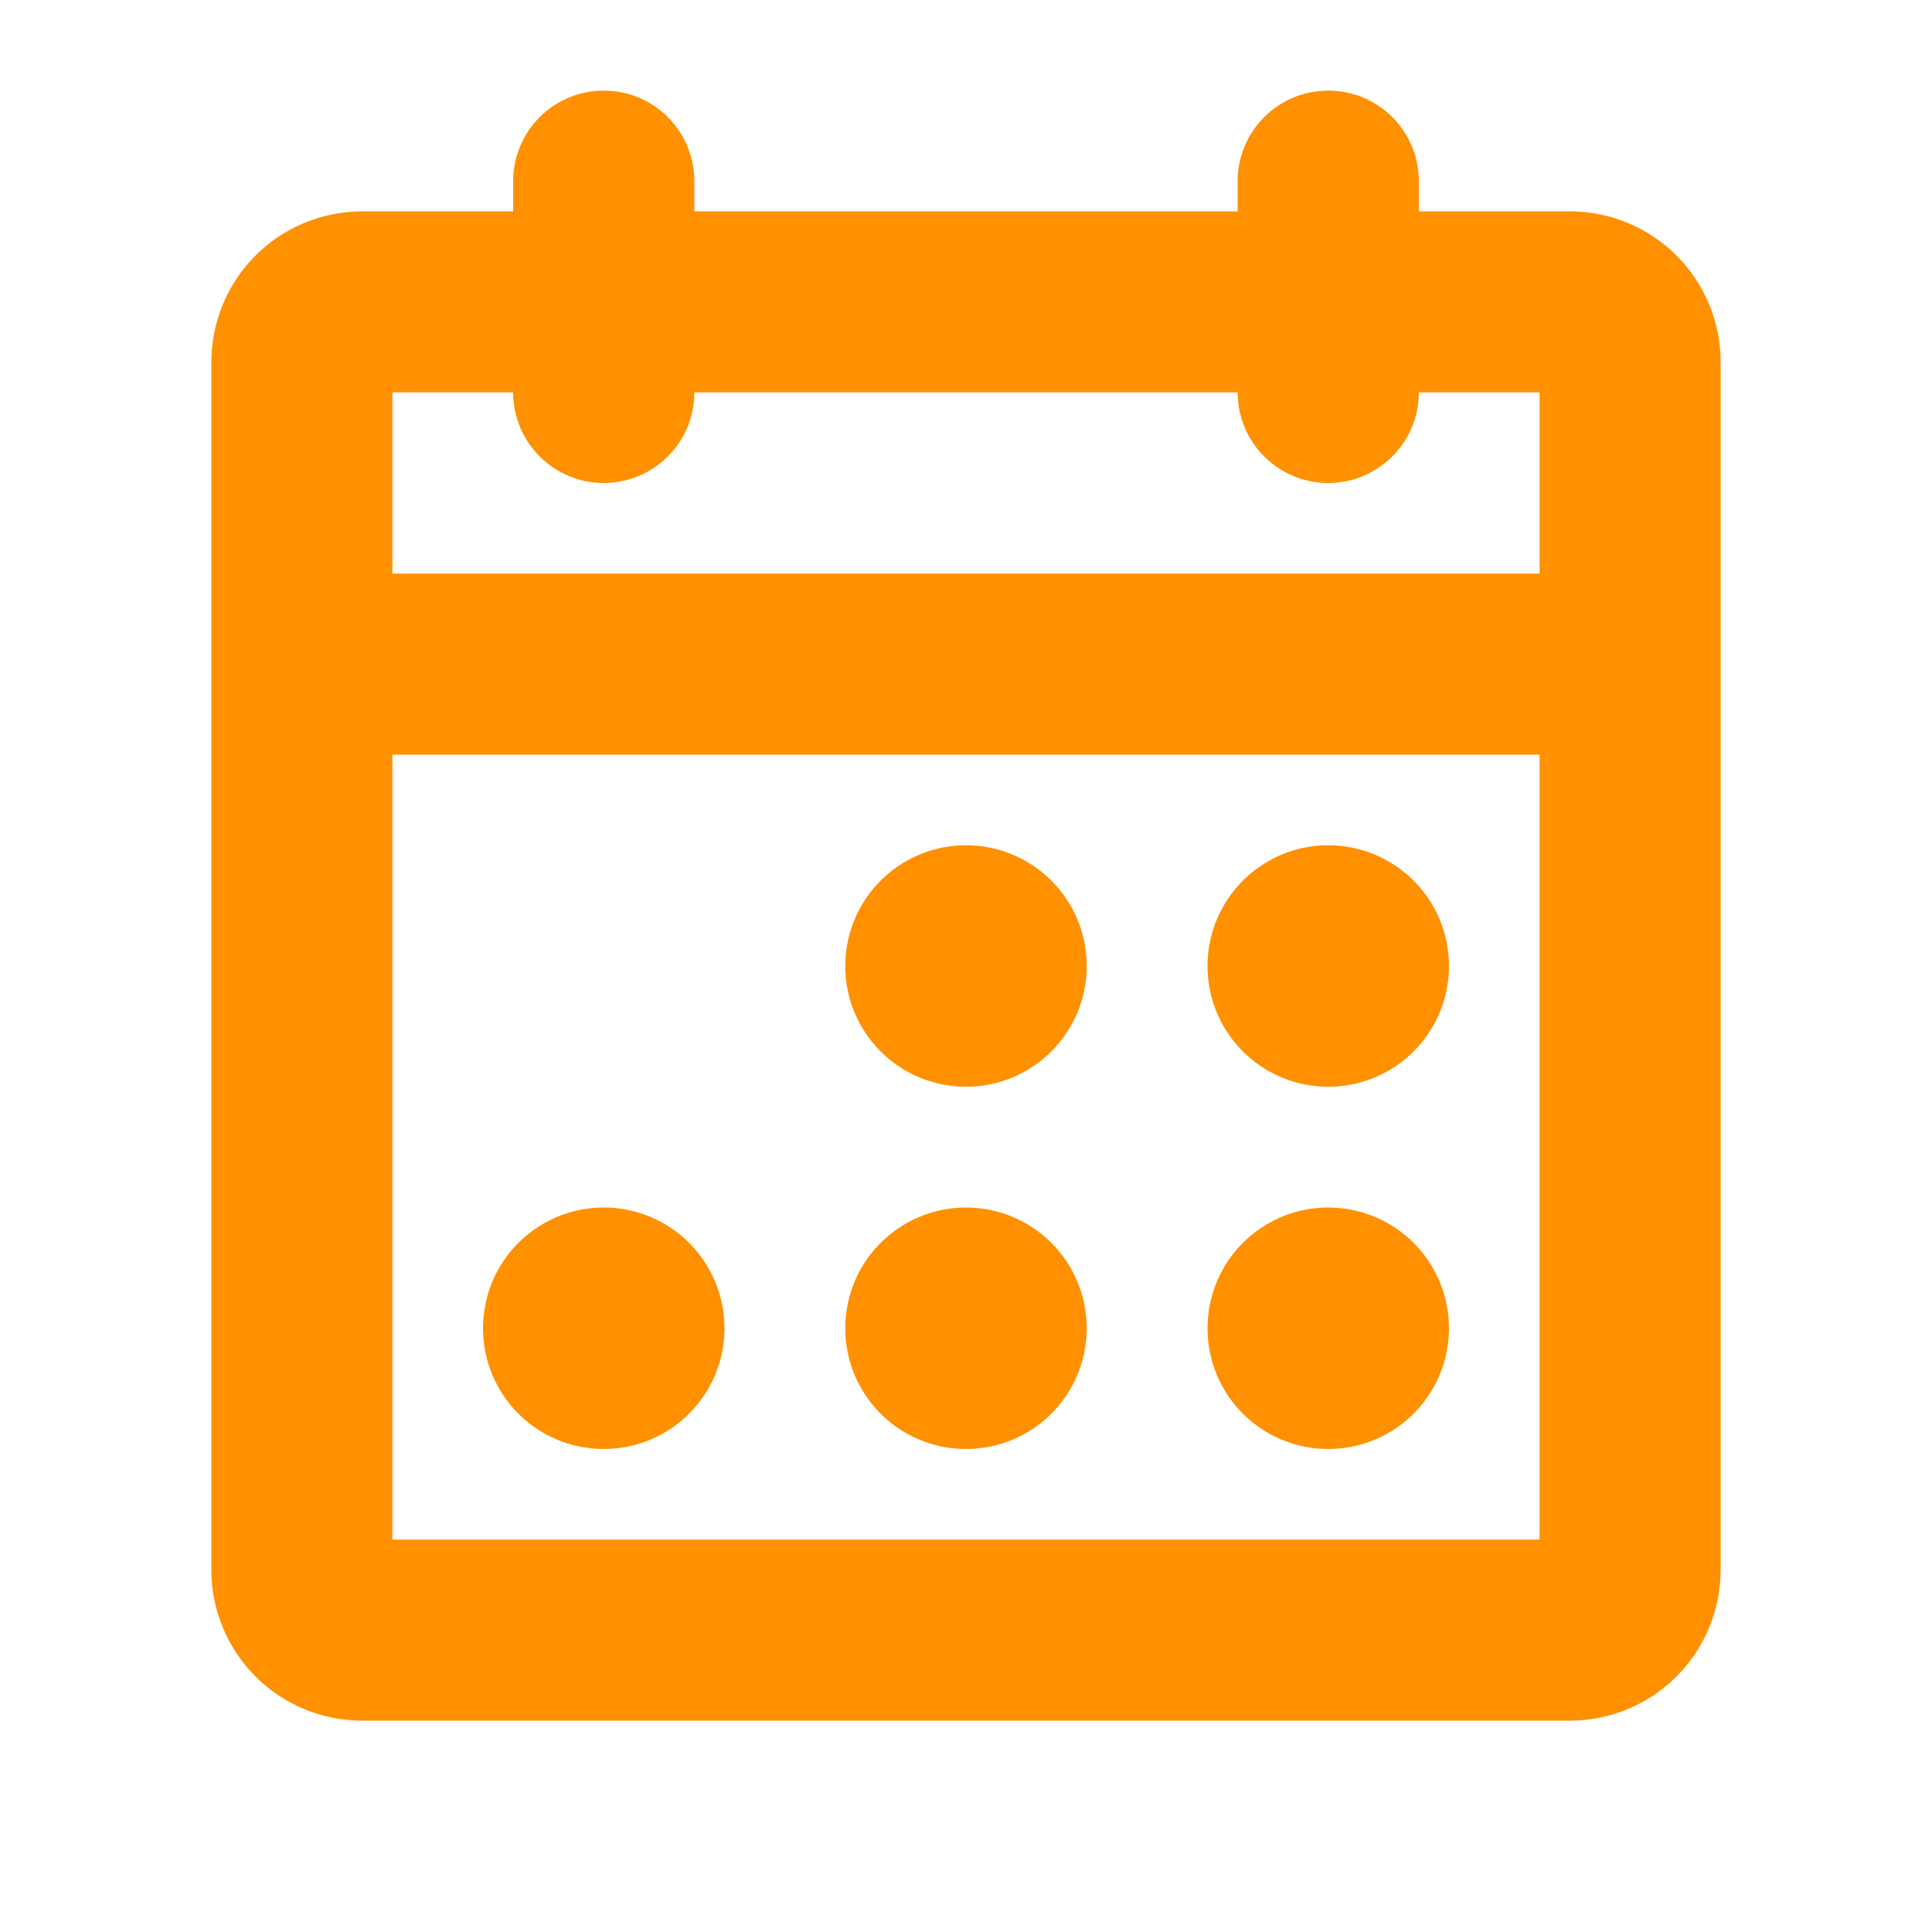
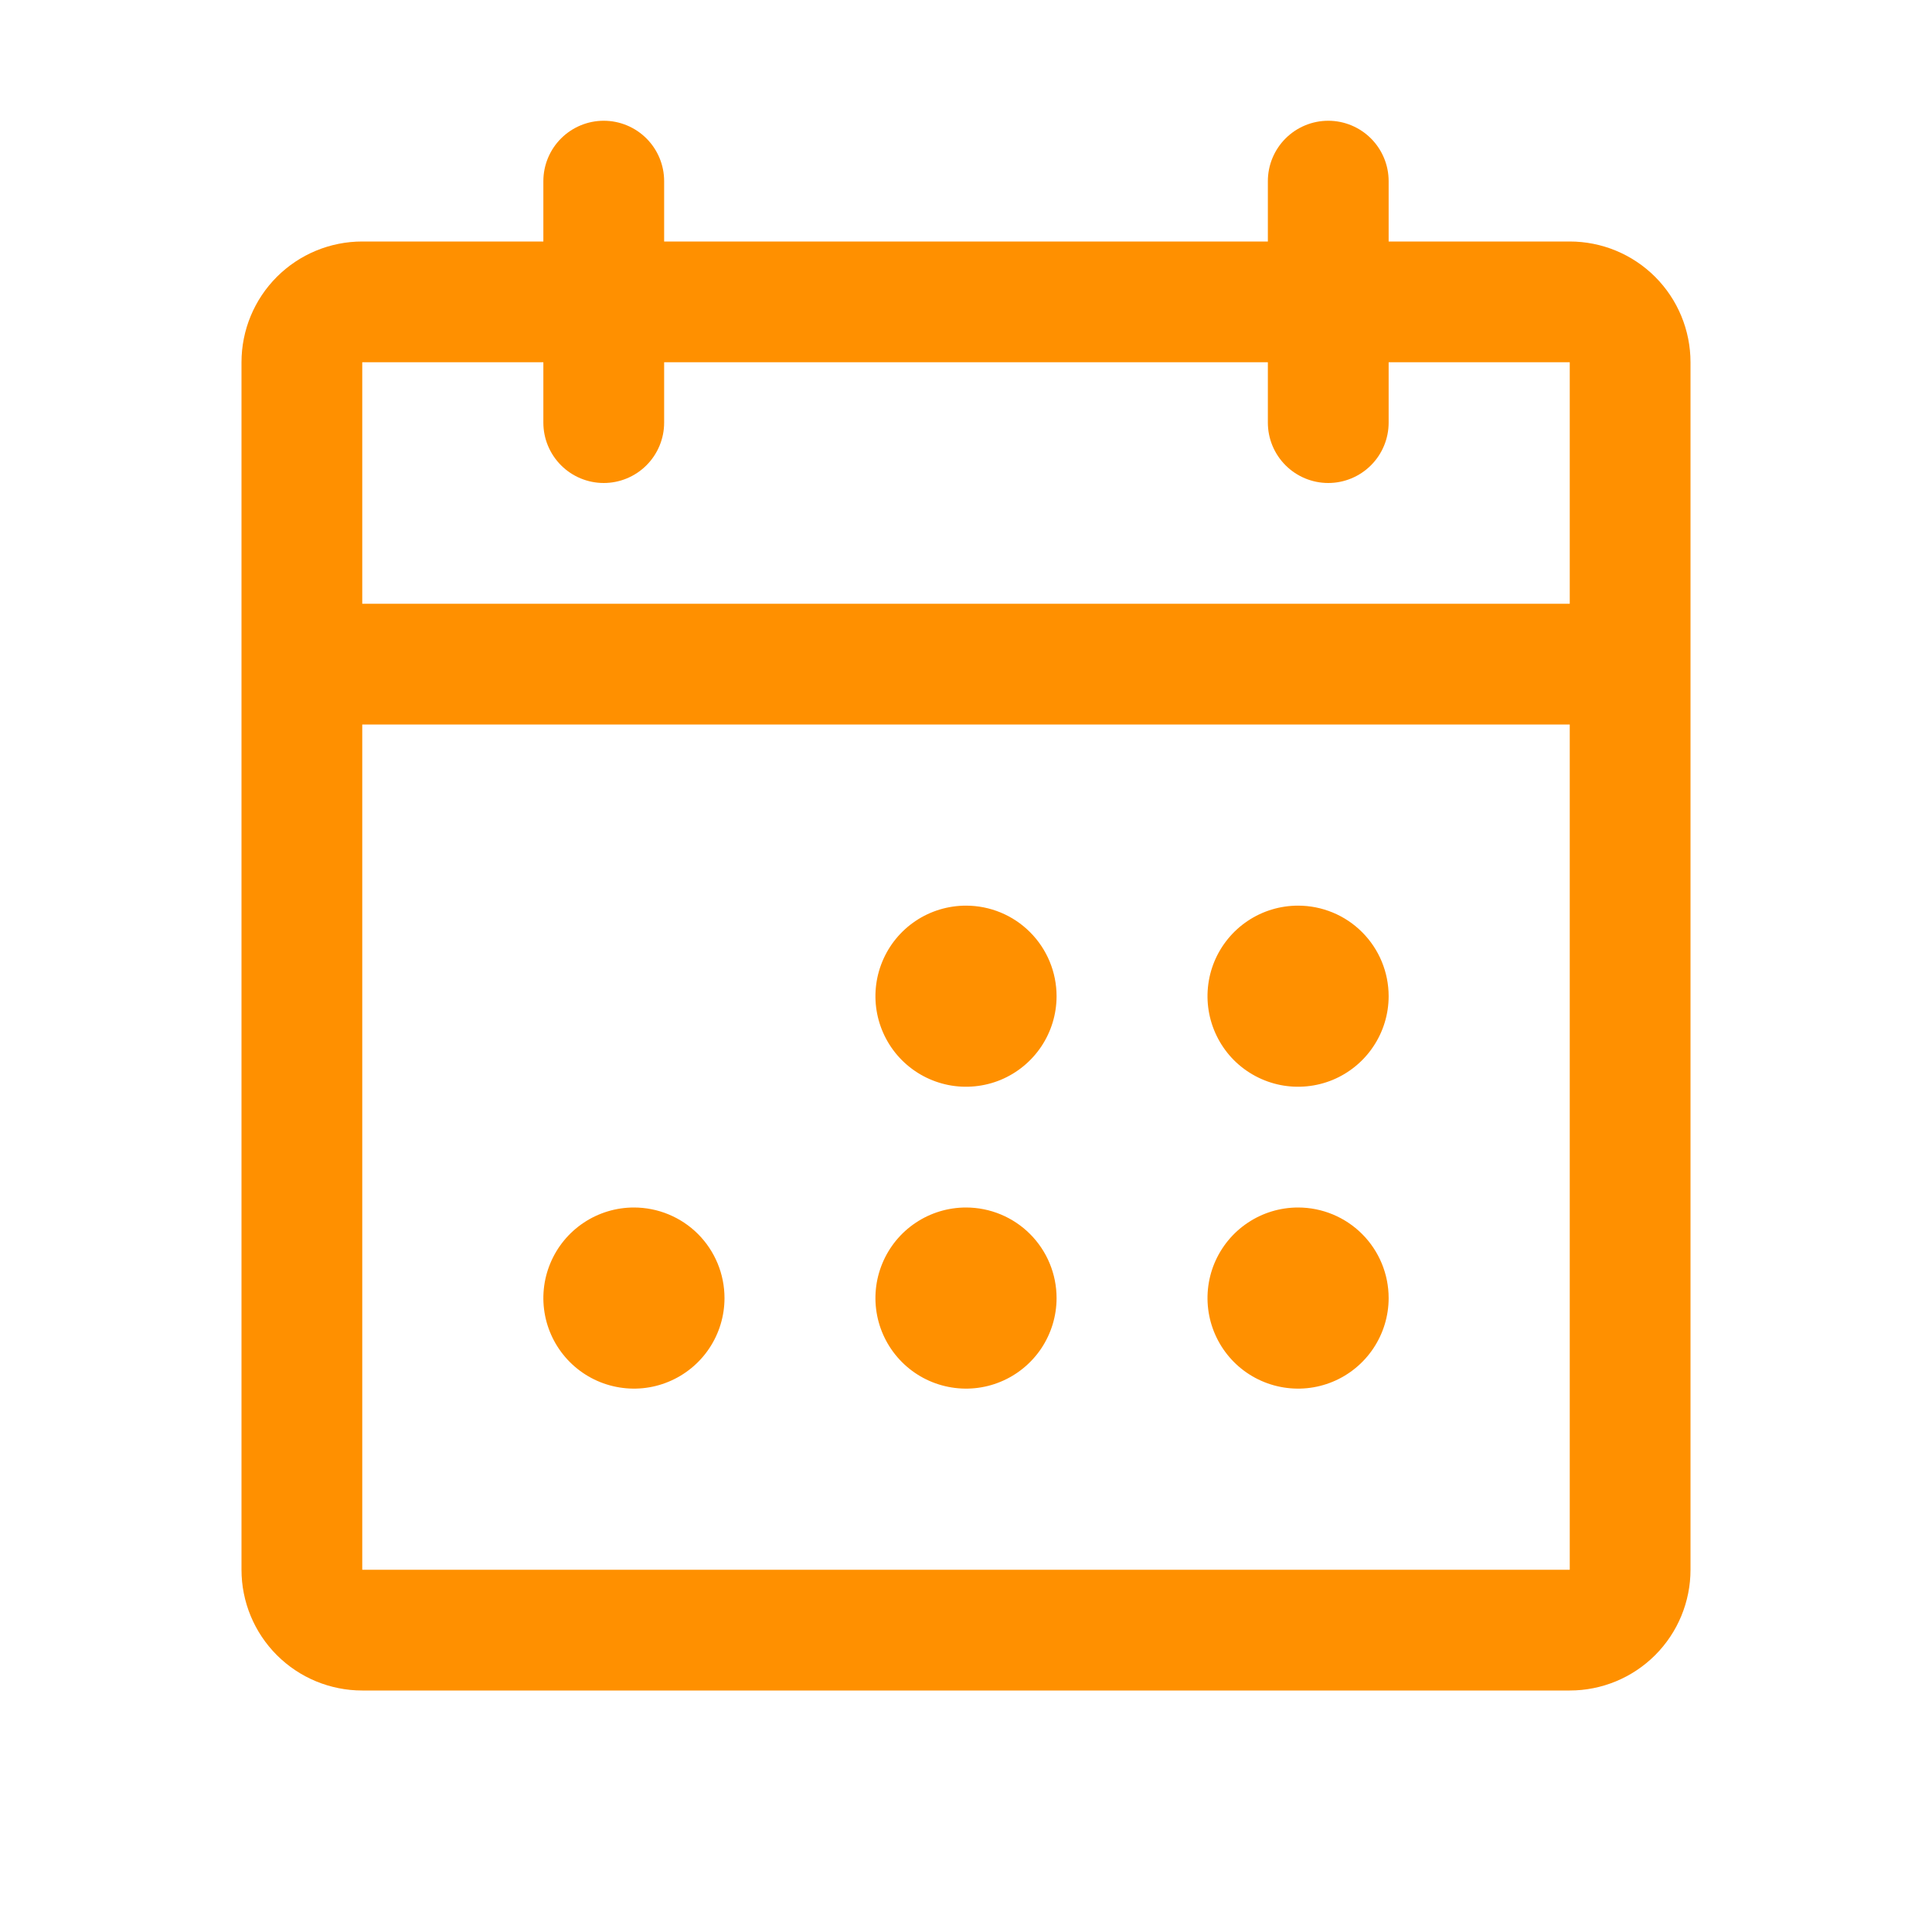
- <svg xmlns="http://www.w3.org/2000/svg" width="20" height="20" viewBox="0 0 20 20" fill="none">
-   <path d="M16.25 2.188H14.688V1.875C14.688 1.626 14.589 1.388 14.413 1.212C14.237 1.036 13.999 0.938 13.75 0.938C13.501 0.938 13.263 1.036 13.087 1.212C12.911 1.388 12.812 1.626 12.812 1.875V2.188H7.188V1.875C7.188 1.626 7.089 1.388 6.913 1.212C6.737 1.036 6.499 0.938 6.25 0.938C6.001 0.938 5.763 1.036 5.587 1.212C5.411 1.388 5.312 1.626 5.312 1.875V2.188H3.75C3.336 2.188 2.938 2.352 2.645 2.645C2.352 2.938 2.188 3.336 2.188 3.75V16.25C2.188 16.664 2.352 17.062 2.645 17.355C2.938 17.648 3.336 17.812 3.75 17.812H16.25C16.664 17.812 17.062 17.648 17.355 17.355C17.648 17.062 17.812 16.664 17.812 16.25V3.75C17.812 3.336 17.648 2.938 17.355 2.645C17.062 2.352 16.664 2.188 16.25 2.188ZM5.312 4.062C5.312 4.311 5.411 4.55 5.587 4.725C5.763 4.901 6.001 5 6.25 5C6.499 5 6.737 4.901 6.913 4.725C7.089 4.55 7.188 4.311 7.188 4.062H12.812C12.812 4.311 12.911 4.55 13.087 4.725C13.263 4.901 13.501 5 13.75 5C13.999 5 14.237 4.901 14.413 4.725C14.589 4.55 14.688 4.311 14.688 4.062H15.938V5.938H4.062V4.062H5.312ZM4.062 15.938V7.812H15.938V15.938H4.062ZM11.25 10C11.25 10.247 11.177 10.489 11.039 10.694C10.902 10.9 10.707 11.06 10.478 11.155C10.25 11.249 9.999 11.274 9.756 11.226C9.514 11.178 9.291 11.059 9.116 10.884C8.941 10.709 8.822 10.486 8.774 10.244C8.726 10.001 8.751 9.75 8.845 9.522C8.94 9.293 9.1 9.098 9.306 8.961C9.511 8.823 9.753 8.75 10 8.75C10.332 8.75 10.649 8.882 10.884 9.116C11.118 9.351 11.25 9.668 11.25 10ZM15 10C15 10.247 14.927 10.489 14.789 10.694C14.652 10.9 14.457 11.06 14.228 11.155C14 11.249 13.749 11.274 13.506 11.226C13.264 11.178 13.041 11.059 12.866 10.884C12.691 10.709 12.572 10.486 12.524 10.244C12.476 10.001 12.501 9.75 12.595 9.522C12.69 9.293 12.85 9.098 13.056 8.961C13.261 8.823 13.503 8.75 13.75 8.75C14.082 8.75 14.399 8.882 14.634 9.116C14.868 9.351 15 9.668 15 10ZM7.5 13.75C7.5 13.997 7.427 14.239 7.289 14.444C7.152 14.65 6.957 14.81 6.728 14.905C6.5 14.999 6.249 15.024 6.006 14.976C5.764 14.928 5.541 14.809 5.366 14.634C5.191 14.459 5.072 14.236 5.024 13.994C4.976 13.751 5.001 13.5 5.095 13.272C5.19 13.043 5.35 12.848 5.556 12.711C5.761 12.573 6.003 12.5 6.25 12.5C6.582 12.5 6.899 12.632 7.134 12.866C7.368 13.101 7.5 13.418 7.5 13.75ZM11.25 13.75C11.25 13.997 11.177 14.239 11.039 14.444C10.902 14.65 10.707 14.81 10.478 14.905C10.25 14.999 9.999 15.024 9.756 14.976C9.514 14.928 9.291 14.809 9.116 14.634C8.941 14.459 8.822 14.236 8.774 13.994C8.726 13.751 8.751 13.5 8.845 13.272C8.94 13.043 9.1 12.848 9.306 12.711C9.511 12.573 9.753 12.5 10 12.5C10.332 12.5 10.649 12.632 10.884 12.866C11.118 13.101 11.25 13.418 11.25 13.75ZM15 13.75C15 13.997 14.927 14.239 14.789 14.444C14.652 14.65 14.457 14.81 14.228 14.905C14 14.999 13.749 15.024 13.506 14.976C13.264 14.928 13.041 14.809 12.866 14.634C12.691 14.459 12.572 14.236 12.524 13.994C12.476 13.751 12.501 13.5 12.595 13.272C12.69 13.043 12.85 12.848 13.056 12.711C13.261 12.573 13.503 12.5 13.75 12.5C14.082 12.5 14.399 12.632 14.634 12.866C14.868 13.101 15 13.418 15 13.75Z" fill="#FF9000" />
+ <svg xmlns="http://www.w3.org/2000/svg" width="50" height="50" viewBox="0 0 50 50" fill="none">
+   <path d="M40.625 6.25H35.938V4.688C35.938 4.273 35.773 3.876 35.48 3.583C35.187 3.29 34.789 3.125 34.375 3.125C33.961 3.125 33.563 3.29 33.27 3.583C32.977 3.876 32.812 4.273 32.812 4.688V6.25H17.188V4.688C17.188 4.273 17.023 3.876 16.73 3.583C16.437 3.29 16.039 3.125 15.625 3.125C15.211 3.125 14.813 3.29 14.52 3.583C14.227 3.876 14.062 4.273 14.062 4.688V6.25H9.375C8.546 6.25 7.751 6.579 7.165 7.165C6.579 7.751 6.25 8.546 6.25 9.375V40.625C6.25 41.454 6.579 42.249 7.165 42.835C7.751 43.421 8.546 43.75 9.375 43.75H40.625C41.454 43.75 42.249 43.421 42.835 42.835C43.421 42.249 43.75 41.454 43.75 40.625V9.375C43.75 8.546 43.421 7.751 42.835 7.165C42.249 6.579 41.454 6.25 40.625 6.25ZM14.062 9.375V10.938C14.062 11.352 14.227 11.749 14.52 12.042C14.813 12.335 15.211 12.5 15.625 12.5C16.039 12.5 16.437 12.335 16.73 12.042C17.023 11.749 17.188 11.352 17.188 10.938V9.375H32.812V10.938C32.812 11.352 32.977 11.749 33.27 12.042C33.563 12.335 33.961 12.5 34.375 12.5C34.789 12.5 35.187 12.335 35.48 12.042C35.773 11.749 35.938 11.352 35.938 10.938V9.375H40.625V15.625H9.375V9.375H14.062ZM40.625 40.625H9.375V18.75H40.625V40.625ZM27.344 25.781C27.344 26.245 27.206 26.698 26.949 27.083C26.691 27.469 26.325 27.769 25.897 27.947C25.469 28.124 24.997 28.17 24.543 28.08C24.088 27.989 23.671 27.766 23.343 27.439C23.015 27.111 22.792 26.693 22.701 26.238C22.611 25.784 22.657 25.313 22.835 24.884C23.012 24.456 23.312 24.09 23.698 23.832C24.083 23.575 24.537 23.438 25 23.438C25.622 23.438 26.218 23.684 26.657 24.124C27.097 24.564 27.344 25.16 27.344 25.781ZM35.938 25.781C35.938 26.245 35.8 26.698 35.542 27.083C35.285 27.469 34.919 27.769 34.491 27.947C34.062 28.124 33.591 28.17 33.136 28.08C32.682 27.989 32.264 27.766 31.936 27.439C31.609 27.111 31.386 26.693 31.295 26.238C31.205 25.784 31.251 25.313 31.428 24.884C31.606 24.456 31.906 24.09 32.292 23.832C32.677 23.575 33.13 23.438 33.594 23.438C34.215 23.438 34.812 23.684 35.251 24.124C35.691 24.564 35.938 25.16 35.938 25.781ZM18.75 33.594C18.75 34.057 18.613 34.51 18.355 34.896C18.098 35.281 17.731 35.582 17.303 35.759C16.875 35.937 16.404 35.983 15.949 35.892C15.494 35.802 15.077 35.579 14.749 35.251C14.421 34.923 14.198 34.506 14.107 34.051C14.017 33.596 14.063 33.125 14.241 32.697C14.418 32.269 14.719 31.902 15.104 31.645C15.49 31.387 15.943 31.25 16.406 31.25C17.028 31.25 17.624 31.497 18.064 31.936C18.503 32.376 18.75 32.972 18.75 33.594ZM27.344 33.594C27.344 34.057 27.206 34.51 26.949 34.896C26.691 35.281 26.325 35.582 25.897 35.759C25.469 35.937 24.997 35.983 24.543 35.892C24.088 35.802 23.671 35.579 23.343 35.251C23.015 34.923 22.792 34.506 22.701 34.051C22.611 33.596 22.657 33.125 22.835 32.697C23.012 32.269 23.312 31.902 23.698 31.645C24.083 31.387 24.537 31.25 25 31.25C25.622 31.25 26.218 31.497 26.657 31.936C27.097 32.376 27.344 32.972 27.344 33.594ZM35.938 33.594C35.938 34.057 35.8 34.51 35.542 34.896C35.285 35.281 34.919 35.582 34.491 35.759C34.062 35.937 33.591 35.983 33.136 35.892C32.682 35.802 32.264 35.579 31.936 35.251C31.609 34.923 31.386 34.506 31.295 34.051C31.205 33.596 31.251 33.125 31.428 32.697C31.606 32.269 31.906 31.902 32.292 31.645C32.677 31.387 33.13 31.25 33.594 31.25C34.215 31.25 34.812 31.497 35.251 31.936C35.691 32.376 35.938 32.972 35.938 33.594Z" fill="#FF9000" />
</svg>
